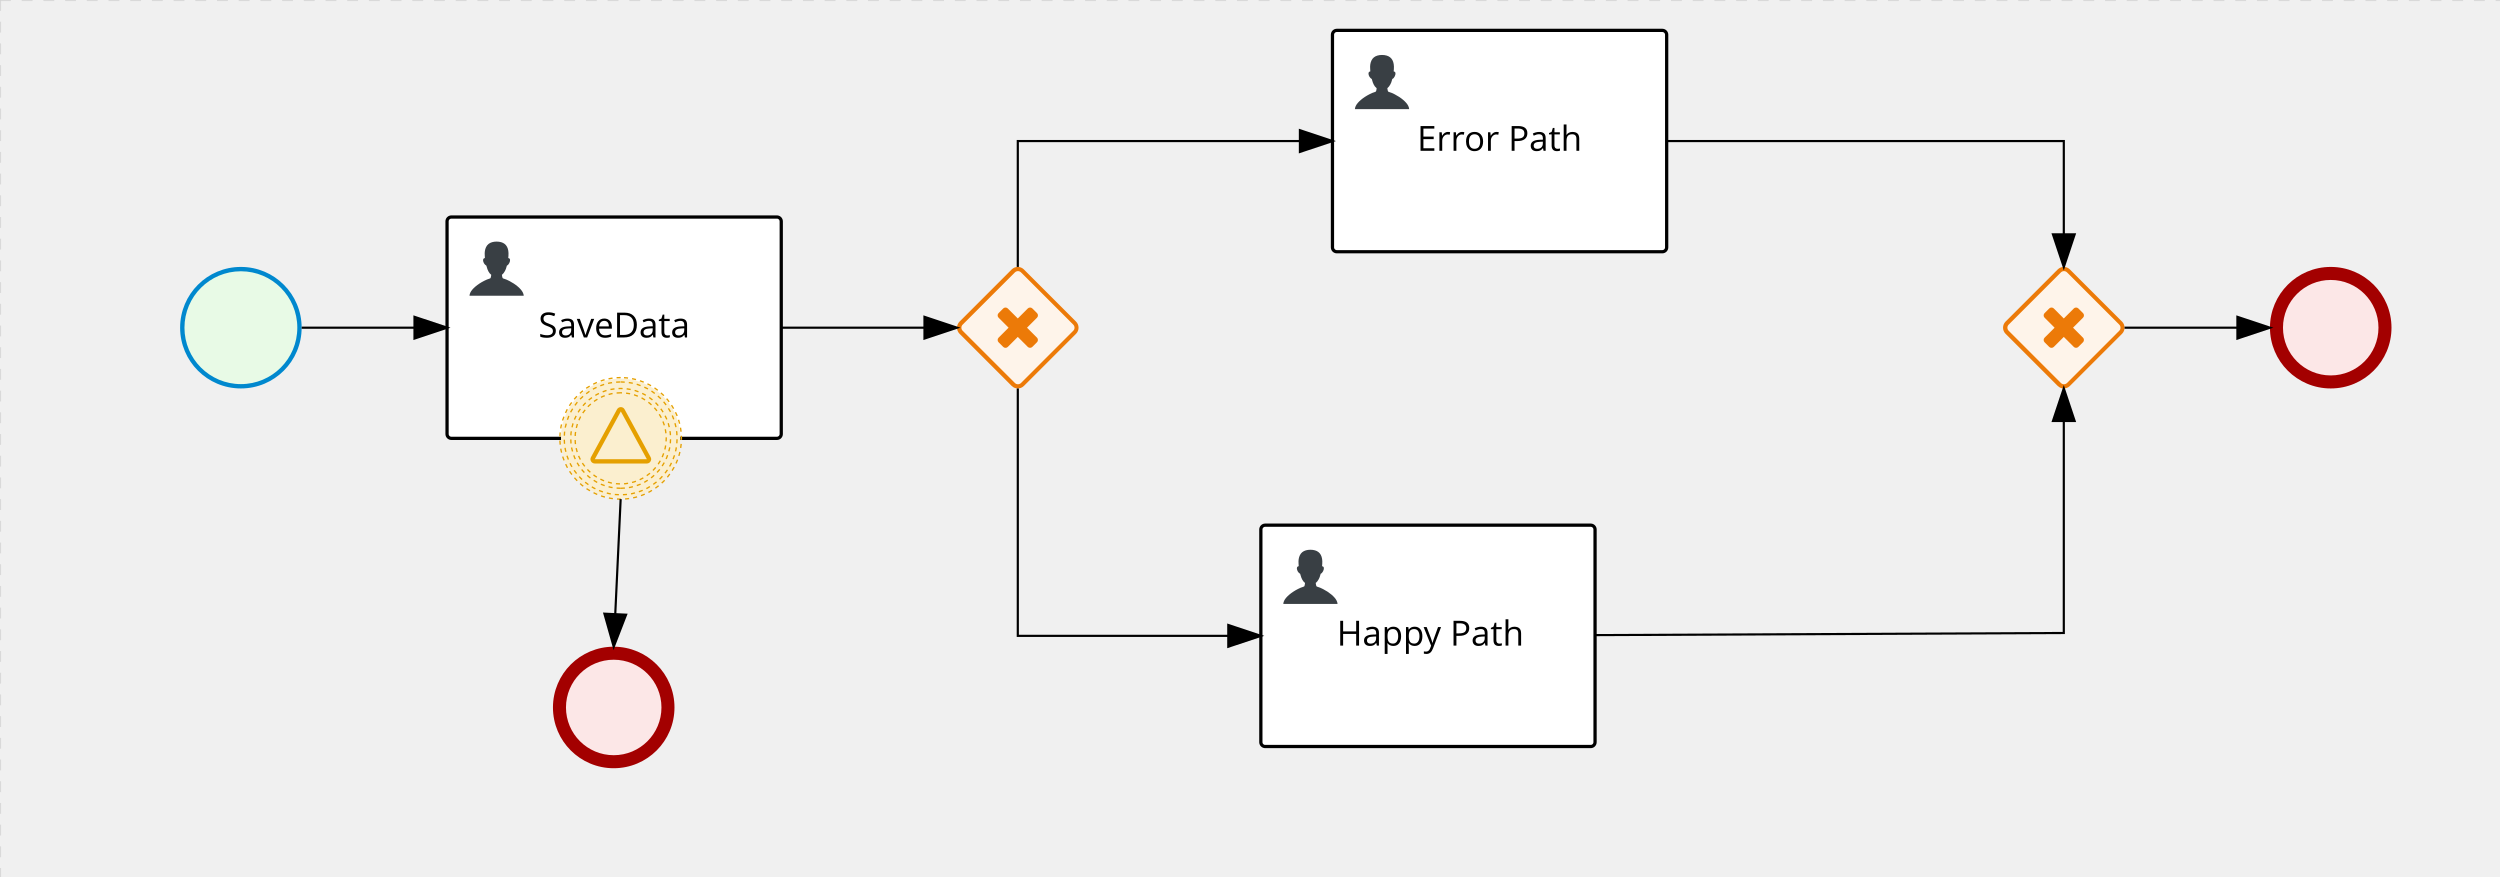
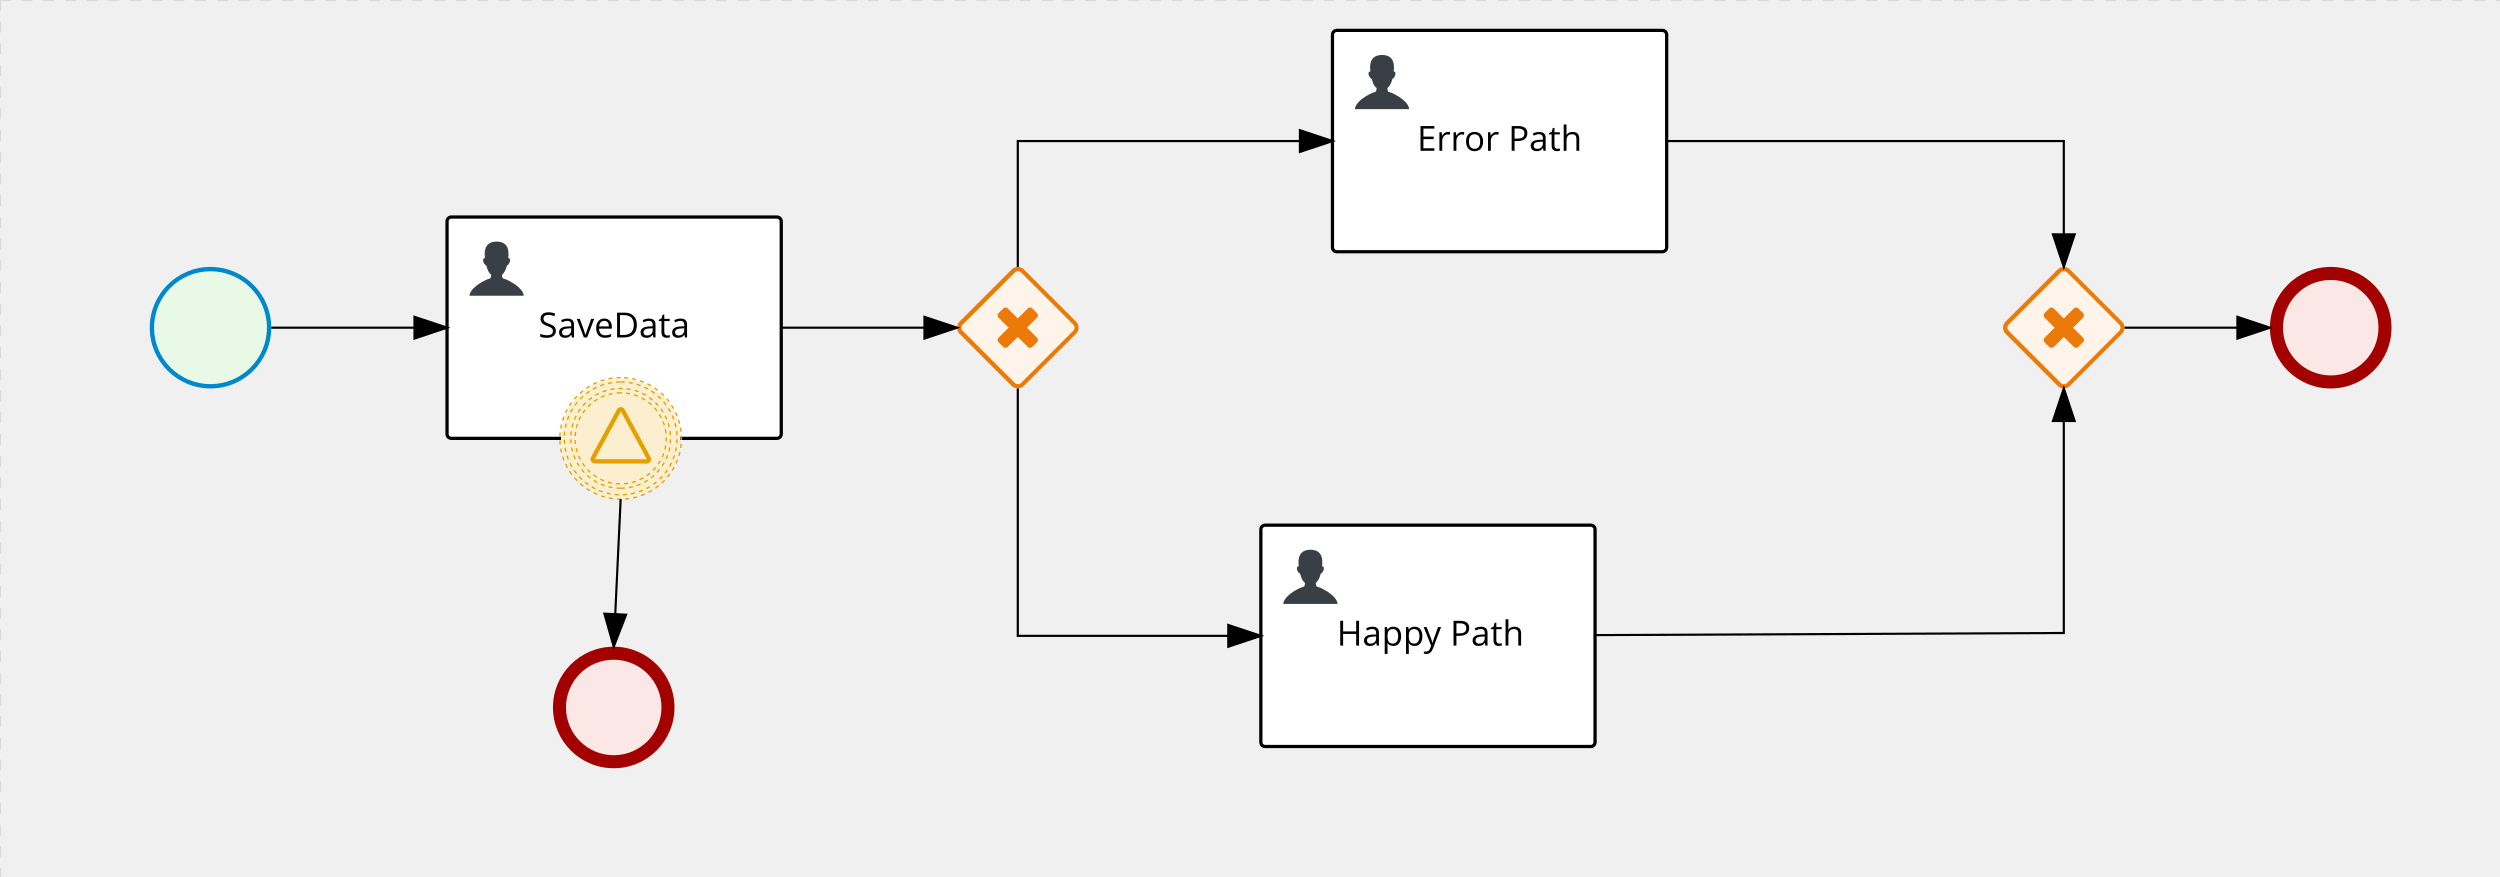
<svg xmlns="http://www.w3.org/2000/svg" version="1.1" width="1152" height="404" viewBox="0 0 1152 404">
  <defs />
  <g transform="matrix(1,0,0,1,0,0)">
    <g>
      <g>
        <g>
          <path fill="none" stroke="#d3d3d3" paint-order="fill stroke markers" d=" M 0 0 L 1200 0" stroke-miterlimit="10" stroke-opacity="0.8" stroke-dasharray="5" />
        </g>
        <g>
          <path fill="none" stroke="#d3d3d3" paint-order="fill stroke markers" d=" M 0 0 L 0 800" stroke-miterlimit="10" stroke-opacity="0.8" stroke-dasharray="5" />
        </g>
      </g>
      <g id="_7B6B680C-1F5F-45C1-81FC-37C4A5E0395E" bpmn2nodeid="_7B6B680C-1F5F-45C1-81FC-37C4A5E0395E" transform="matrix(1,0,0,1,206,100)">
        <g>
          <path fill="none" stroke="none" />
        </g>
        <g transform="matrix(1,0,0,1,0,0)">
          <path fill="#ffffff" stroke="none" id="_7B6B680C-1F5F-45C1-81FC-37C4A5E0395E?shapeType=BACKGROUND" paint-order="stroke fill markers" d=" M 2 0 L 152 0 L 152 0 A 2 2 0 0 1 154 2 L 154 100 L 154 100 A 2 2 0 0 1 152 102 L 2 102 L 2 102 A 2 2 0 0 1 0 100 L 0 2 L 0 2 A 2 2 0 0 1 2 0 Z" />
        </g>
        <g transform="matrix(1,0,0,1,0,0)">
-           <path fill="none" stroke="#000000" id="_7B6B680C-1F5F-45C1-81FC-37C4A5E0395E?shapeType=BORDER&amp;renderType=STROKE" paint-order="fill stroke markers" d=" M 2 0 L 152 0 L 152 0 A 2 2 0 0 1 154 2 L 154 100 L 154 100 A 2 2 0 0 1 152 102 L 2 102 L 2 102 A 2 2 0 0 1 0 100 L 0 2 L 0 2 A 2 2 0 0 1 2 0 Z" stroke-miterlimit="10" stroke-width="1.5" stroke-dasharray="" />
+           <path fill="none" stroke="rgb(0,0,0)" id="_7B6B680C-1F5F-45C1-81FC-37C4A5E0395E?shapeType=BORDER&amp;renderType=STROKE" paint-order="fill stroke markers" d=" M 2 0 L 152 0 L 152 0 A 2 2 0 0 1 154 2 L 154 100 L 154 100 A 2 2 0 0 1 152 102 L 2 102 L 2 102 A 2 2 0 0 1 0 100 L 0 2 L 0 2 A 2 2 0 0 1 2 0 Z" stroke-miterlimit="10" stroke-width="1.5" stroke-dasharray="" />
        </g>
        <g>
          <g transform="matrix(0.06,0,0,0.06,9.4,9.4)">
            <g transform="matrix(1,0,0,1,0,0)">
              <path fill="#393f44" stroke="none" id="_7B6B680C-1F5F-45C1-81FC-37C4A5E0395Eundefined" paint-order="stroke fill markers" d=" M 0 0 M 16 445.21 C 16 440.869 18.784 431.129 22.001 424.217 C 35.768 394.64 77.283 359.28 129 333.084 C 144.516 325.224 157.347 319.964 167.807 317.174 C 171.932 316.074 175.729 314.414 176.525 313.363 C 178.894 310.234 180.914 302.908 181.727 294.5 L 182.5 286.5 L 178.507 283.455 C 166.303 274.146 154.284 251.678 148.04 226.5 C 145.611 216.707 145.056 215.462 142.984 215.158 C 141.703 214.97 138.083 212.243 134.939 209.099 C 123.233 197.393 116.891 177.376 121.44 166.49 C 123.002 162.751 128.155 159.01 131.75 159.004 C 134.448 159 134.471 158.603 132.914 138.788 C 130.927 113.496 134.279 92.265 143.132 74.076 C 152.232 55.38 167.569 42.882 189.049 36.66 C 210.203 30.532 237.797 30.532 258.951 36.66 C 300.042 48.563 318.958 83.806 314.955 141 C 314.32 150.075 313.624 157.788 313.409 158.14 C 313.194 158.493 314.575 159.073 316.479 159.43 C 328.929 161.766 330.986 177.018 321.496 196.621 C 316.903 206.109 309.357 214.508 304.817 215.185 C 303.023 215.453 302.293 217.146 299.943 226.5 C 296.659 239.567 294.474 245.305 287.948 257.995 C 282.491 268.606 273.035 281.109 268.108 284.229 L 264.871 286.278 L 265.518 292.889 C 266.345 301.33 268.639 309.871 270.877 312.837 C 272.067 314.415 275.002 315.79 280.063 317.139 C 291.069 320.075 303.617 325.274 321 334.102 C 369.815 358.891 410.848 393.758 425.032 422.5 C 429.07 430.682 432 440.232 432 445.21 L 432 448 L 224 448 L 16 448 L 16 445.21 Z" />
            </g>
          </g>
        </g>
        <g transform="matrix(1,0,0,1,4.04,13.68)">
          <g transform="matrix(0.04,0,0,0.04,63.36,69.12)">
            <g transform="matrix(1,0,0,1,0,0)">
              <path fill="none" stroke="none" />
            </g>
            <g transform="matrix(1,0,0,1,0,0)">
              <path fill="none" stroke="none" />
            </g>
          </g>
        </g>
        <g transform="matrix(1,0,0,1,42.10938,43.5)">
          <text fill="#000000" stroke="none" font-family="Open Sans" font-size="12pt" font-style="normal" font-weight="normal" text-decoration="normal" x="34.891" y="12" text-anchor="middle" dominant-baseline="alphabetic">SaveData</text>
        </g>
        <g id="_9B44389D-BDD7-4012-99D0-253299BCB1C7" bpmn2nodeid="_9B44389D-BDD7-4012-99D0-253299BCB1C7" transform="matrix(1,0,0,1,52,74)">
          <g>
            <path fill="none" stroke="none" />
          </g>
          <g transform="matrix(0.125,0,0,0.125,0,0)">
            <g transform="matrix(1,0,0,1,0,0)">
              <path fill="#fbefcf" stroke="none" id="_9B44389D-BDD7-4012-99D0-253299BCB1C7?shapeType=BACKGROUND" paint-order="stroke fill markers" d=" M 0 0 M 444 224 C 444 263.9 434.2 300.8 414.4 334.5 C 394.7 368.2 368 394.9 334.4 414.5 C 300.8 434.1 263.9 444 224 444 C 184.1 444 147.2 434.2 113.5 414.4 C 79.8 394.7 53.1 368 33.5 334.4 C 13.9 300.8 4 263.9 4 224 C 4 184.1 13.8 147.2 33.6 113.5 C 53.4 79.8 80.1 53.1 113.6 33.5 C 147.1 13.9 184.1 4 224 4 C 263.9 4 300.8 13.8 334.5 33.6 C 368.2 53.4 394.9 80.1 414.5 113.6 C 434.1 147.1 444 184.1 444 224 Z" />
            </g>
            <g>
              <g transform="matrix(1,0,0,1,0,0)">
                <g transform="matrix(1,0,0,1,0,0)">
-                   <path fill="none" stroke="#e5a000" id="_9B44389D-BDD7-4012-99D0-253299BCB1C7?shapeType=BORDER&amp;renderType=FILL" paint-order="fill stroke markers" d=" M 0 0 M 224 408 C 122.5 408 40 325.5 40 224 C 40 122.5 122.5 40 224 40 C 325.5 40 408 122.5 408 224 C 408 325.5 325.5 408 224 408 Z M 0 0 M 224 56 C 131.4 56 56 131.4 56 224 C 56 316.6 131.4 392 224 392 C 316.6 392 392 316.6 392 224 C 392 131.4 316.6 56 224 56 Z M 0 0 M 224 16 C 252.1 16 279.3 21.5 305 32.3 C 329.8 42.8 352 57.8 371.1 76.9 C 390.2 96 405.2 118.3 415.7 143 C 426.5 168.6 432 195.9 432 224 C 432 252.1 426.5 279.3 415.7 305 C 405.2 329.8 390.2 352 371.1 371.1 C 352 390.2 329.7 405.2 305 415.7 C 279.4 426.5 252.1 432 224 432 C 195.9 432 168.7 426.5 143 415.7 C 118.2 405.2 96 390.2 76.9 371.1 C 57.8 352 42.8 329.7 32.3 305 C 21.5 279.3 16 252.1 16 224 C 16 195.9 21.5 168.7 32.3 143 C 42.8 118.2 57.8 96 76.9 76.9 C 96 57.8 118.3 42.8 143 32.3 C 168.7 21.5 195.9 16 224 16 M 224 0 C 100.3 0 0 100.3 0 224 C 0 347.7 100.3 448 224 448 C 347.7 448 448 347.7 448 224 C 448 100.3 347.7 0 224 0 L 224 0 Z" stroke-miterlimit="10" stroke-width="5" stroke-dasharray="15,15" />
+                   <path fill="none" stroke="rgb(229,160,0)" id="_9B44389D-BDD7-4012-99D0-253299BCB1C7?shapeType=BORDER&amp;renderType=FILL" paint-order="fill stroke markers" d=" M 0 0 M 224 408 C 122.5 408 40 325.5 40 224 C 40 122.5 122.5 40 224 40 C 325.5 40 408 122.5 408 224 C 408 325.5 325.5 408 224 408 Z M 0 0 M 224 56 C 131.4 56 56 131.4 56 224 C 56 316.6 131.4 392 224 392 C 316.6 392 392 316.6 392 224 C 392 131.4 316.6 56 224 56 Z M 0 0 M 224 16 C 252.1 16 279.3 21.5 305 32.3 C 329.8 42.8 352 57.8 371.1 76.9 C 390.2 96 405.2 118.3 415.7 143 C 426.5 168.6 432 195.9 432 224 C 432 252.1 426.5 279.3 415.7 305 C 405.2 329.8 390.2 352 371.1 371.1 C 352 390.2 329.7 405.2 305 415.7 C 279.4 426.5 252.1 432 224 432 C 195.9 432 168.7 426.5 143 415.7 C 118.2 405.2 96 390.2 76.9 371.1 C 57.8 352 42.8 329.7 32.3 305 C 21.5 279.3 16 252.1 16 224 C 16 195.9 21.5 168.7 32.3 143 C 42.8 118.2 57.8 96 76.9 76.9 C 96 57.8 118.3 42.8 143 32.3 C 168.7 21.5 195.9 16 224 16 M 224 0 C 100.3 0 0 100.3 0 224 C 0 347.7 100.3 448 224 448 C 347.7 448 448 347.7 448 224 C 448 100.3 347.7 0 224 0 L 224 0 Z" stroke-miterlimit="10" stroke-width="5" stroke-dasharray="15,15" />
                </g>
              </g>
            </g>
            <g>
              <g transform="matrix(1,0,0,1,0,0)">
                <g transform="matrix(1,0,0,1,0,0)">
                  <path fill="#e5a000" stroke="none" id="_9B44389D-BDD7-4012-99D0-253299BCB1C7undefined" paint-order="stroke fill markers" d=" M 0 0 M 224.6 124.8 L 320.5 300.7 L 128.8 300.7 L 224.6 124.8 M 224.6 108.7 C 221.7 108.7 219 109.5 216.5 110.9 C 214 112.3 212.1 114.5 210.6 117 L 114.7 293 C 111.8 298.2 111.9 303.5 114.9 308.8 C 116.3 311.2 118.2 313.2 120.7 314.6 C 123.1 316 125.8 316.7 128.7 316.7 L 320.5 316.7 C 323.4 316.7 325.9 316 328.4 314.6 C 330.9 313.2 332.8 311.3 334.2 308.8 C 337.3 303.6 337.3 298.3 334.4 293 L 238.5 117 C 237.1 114.4 235.2 112.4 232.7 110.9 C 230.2 109.4 227.5 108.7 224.6 108.7 L 224.6 108.7 Z" />
                </g>
              </g>
            </g>
          </g>
          <g transform="matrix(1,0,0,1,28,61)" />
        </g>
      </g>
      <g id="_DB598949-EB19-4119-A64D-FC4F703BE1C4" bpmn2nodeid="_DB598949-EB19-4119-A64D-FC4F703BE1C4" transform="matrix(1,0,0,1,254.8,298)">
        <g>
          <path fill="none" stroke="none" />
        </g>
        <g transform="matrix(0.125,0,0,0.125,0,0)">
          <g transform="matrix(1,0,0,1,0,0)">
            <path fill="#fce7e7" stroke="none" id="_DB598949-EB19-4119-A64D-FC4F703BE1C4?shapeType=BACKGROUND" paint-order="stroke fill markers" d=" M 0 0 M 444 224 C 444 263.9 434.2 300.8 414.4 334.5 C 394.7 368.2 368 394.9 334.4 414.5 C 300.8 434.1 263.9 444 224 444 C 184.1 444 147.2 434.2 113.5 414.4 C 79.8 394.7 53.1 368 33.5 334.4 C 13.9 300.8 4 263.9 4 224 C 4 184.1 13.8 147.2 33.6 113.5 C 53.4 79.8 80.1 53.1 113.6 33.5 C 147.1 13.9 184.1 4 224 4 C 263.9 4 300.8 13.8 334.5 33.6 C 368.2 53.4 394.9 80.1 414.5 113.6 C 434.1 147.1 444 184.1 444 224 Z" />
          </g>
          <g>
            <g transform="matrix(1,0,0,1,0,0)">
              <g transform="matrix(1,0,0,1,0,0)">
                <path fill="#a30000" stroke="none" id="_DB598949-EB19-4119-A64D-FC4F703BE1C4?shapeType=BORDER&amp;renderType=FILL" paint-order="stroke fill markers" d=" M 0 0 M 224 0 C 100.3 0 0 100.3 0 224 C 0 347.7 100.3 448 224 448 C 347.7 448 448 347.7 448 224 C 448 100.3 347.7 0 224 0 Z M 0 0 M 224 400 C 126.8 400 48 321.2 48 224 C 48 126.8 126.8 48 224 48 C 321.2 48 400 126.8 400 224 C 400 321.2 321.2 400 224 400 Z" />
              </g>
            </g>
          </g>
        </g>
        <g transform="matrix(1,0,0,1,28,61)" />
      </g>
      <g id="_97BE31FE-A84B-4611-8F28-58AB80AA71D7" bpmn2nodeid="_97BE31FE-A84B-4611-8F28-58AB80AA71D7" transform="matrix(1,0,0,1,581,242)">
        <g>
          <path fill="none" stroke="none" />
        </g>
        <g transform="matrix(1,0,0,1,0,0)">
          <path fill="#ffffff" stroke="none" id="_97BE31FE-A84B-4611-8F28-58AB80AA71D7?shapeType=BACKGROUND" paint-order="stroke fill markers" d=" M 2 0 L 152 0 L 152 0 A 2 2 0 0 1 154 2 L 154 100 L 154 100 A 2 2 0 0 1 152 102 L 2 102 L 2 102 A 2 2 0 0 1 0 100 L 0 2 L 0 2 A 2 2 0 0 1 2 0 Z" />
        </g>
        <g transform="matrix(1,0,0,1,0,0)">
          <path fill="none" stroke="#000000" id="_97BE31FE-A84B-4611-8F28-58AB80AA71D7?shapeType=BORDER&amp;renderType=STROKE" paint-order="fill stroke markers" d=" M 2 0 L 152 0 L 152 0 A 2 2 0 0 1 154 2 L 154 100 L 154 100 A 2 2 0 0 1 152 102 L 2 102 L 2 102 A 2 2 0 0 1 0 100 L 0 2 L 0 2 A 2 2 0 0 1 2 0 Z" stroke-miterlimit="10" stroke-width="1.5" stroke-dasharray="" />
        </g>
        <g>
          <g transform="matrix(0.06,0,0,0.06,9.4,9.4)">
            <g transform="matrix(1,0,0,1,0,0)">
              <path fill="#393f44" stroke="none" id="_97BE31FE-A84B-4611-8F28-58AB80AA71D7undefined" paint-order="stroke fill markers" d=" M 0 0 M 16 445.21 C 16 440.869 18.784 431.129 22.001 424.217 C 35.768 394.64 77.283 359.28 129 333.084 C 144.516 325.224 157.347 319.964 167.807 317.174 C 171.932 316.074 175.729 314.414 176.525 313.363 C 178.894 310.234 180.914 302.908 181.727 294.5 L 182.5 286.5 L 178.507 283.455 C 166.303 274.146 154.284 251.678 148.04 226.5 C 145.611 216.707 145.056 215.462 142.984 215.158 C 141.703 214.97 138.083 212.243 134.939 209.099 C 123.233 197.393 116.891 177.376 121.44 166.49 C 123.002 162.751 128.155 159.01 131.75 159.004 C 134.448 159 134.471 158.603 132.914 138.788 C 130.927 113.496 134.279 92.265 143.132 74.076 C 152.232 55.38 167.569 42.882 189.049 36.66 C 210.203 30.532 237.797 30.532 258.951 36.66 C 300.042 48.563 318.958 83.806 314.955 141 C 314.32 150.075 313.624 157.788 313.409 158.14 C 313.194 158.493 314.575 159.073 316.479 159.43 C 328.929 161.766 330.986 177.018 321.496 196.621 C 316.903 206.109 309.357 214.508 304.817 215.185 C 303.023 215.453 302.293 217.146 299.943 226.5 C 296.659 239.567 294.474 245.305 287.948 257.995 C 282.491 268.606 273.035 281.109 268.108 284.229 L 264.871 286.278 L 265.518 292.889 C 266.345 301.33 268.639 309.871 270.877 312.837 C 272.067 314.415 275.002 315.79 280.063 317.139 C 291.069 320.075 303.617 325.274 321 334.102 C 369.815 358.891 410.848 393.758 425.032 422.5 C 429.07 430.682 432 440.232 432 445.21 L 432 448 L 224 448 L 16 448 L 16 445.21 Z" />
            </g>
          </g>
        </g>
        <g transform="matrix(1,0,0,1,4.04,13.68)">
          <g transform="matrix(0.04,0,0,0.04,63.36,69.12)">
            <g transform="matrix(1,0,0,1,0,0)">
              <path fill="none" stroke="none" />
            </g>
            <g transform="matrix(1,0,0,1,0,0)">
              <path fill="none" stroke="none" />
            </g>
          </g>
        </g>
        <g transform="matrix(1,0,0,1,35,43.5)">
          <text fill="#000000" stroke="none" font-family="Open Sans" font-size="12pt" font-style="normal" font-weight="normal" text-decoration="normal" x="43.105" y="12" text-anchor="middle" dominant-baseline="alphabetic">Happy Path</text>
        </g>
      </g>
      <g id="_D1852719-D84C-4729-BE01-B459F2F11690" bpmn2nodeid="_D1852719-D84C-4729-BE01-B459F2F11690" transform="matrix(1,0,0,1,441,123)">
        <g>
          <path fill="none" stroke="none" />
        </g>
        <g transform="matrix(0.125,0,0,0.125,0,0)">
          <g transform="matrix(1,0,0,1,0,0)">
            <path fill="#fef4ea" stroke="none" id="_D1852719-D84C-4729-BE01-B459F2F11690?shapeType=BACKGROUND" paint-order="stroke fill markers" d=" M 0 0 M 224.4 4.3 C 216.4 4.3 208.4 7.3 202.3 13.4 L 13.5 202.2 C 1.3 214.4 1.3 234.2 13.5 246.4 L 202.2 435.1 C 208.3 441.2 216.4 444.2 224.3 444.2 C 232.2 444.2 240.3 441.2 246.4 435.1 L 435.1 246.4 C 447.3 234.2 447.3 214.4 435.1 202.2 L 246.5 13.4 C 240.4 7.3 232.4 4.3 224.4 4.3 L 224.4 4.3 Z" />
          </g>
          <g>
            <g transform="matrix(1,0,0,1,0,0)">
              <g transform="matrix(1,0,0,1,0,0)">
                <path fill="#ec7a08" stroke="none" id="_D1852719-D84C-4729-BE01-B459F2F11690?shapeType=BORDER&amp;renderType=FILL" paint-order="stroke fill markers" d=" M 0 0 M 20.8 212.7 L 213.3 20.2 C 219.6 13.9 229.7 13.9 235.9 20.2 L 428.4 212.7 C 434.7 219 434.7 229.1 428.4 235.3 L 235.9 427.8 C 229.6 434.1 219.5 434.1 213.3 427.8 L 20.8 235.3 C 14.5 229.1 14.5 218.9 20.8 212.7 L 20.8 212.7 Z M 0 0 M 0 224 C 0 232.1 3.1 240.3 9.3 246.5 L 201.5 438.7 C 213.9 451.1 234.1 451.1 246.5 438.7 L 438.7 246.5 C 444.9 240.3 448 232.1 448 224 C 448 215.9 444.9 207.7 438.7 201.5 L 246.5 9.3 C 234.1 -3.1 213.9 -3.1 201.5 9.3 L 9.3 201.5 C 3.1 207.7 0 215.9 0 224 L 0 224 Z" />
              </g>
            </g>
          </g>
          <g>
            <g transform="matrix(1,0,0,1,0,0)">
              <g transform="matrix(1,0,0,1,0,0)">
                <path fill="#ec7a08" stroke="none" id="_D1852719-D84C-4729-BE01-B459F2F11690undefined" paint-order="stroke fill markers" d=" M 0 0 M 298.2 269.2 C 298.2 272.6 297.1 275.3 294.7 277.7 L 277.7 294.7 C 275.3 297.1 272.6 298.2 269.2 298.2 C 265.8 298.2 263.1 297.1 260.7 294.7 L 224 258 L 187.2 294.8 C 184.8 297.2 182.1 298.3 178.7 298.3 C 175.3 298.3 172.6 297.2 170.2 294.8 L 153.2 277.8 C 150.8 275.4 149.7 272.7 149.7 269.3 C 149.7 265.9 150.8 263.2 153.2 260.8 L 190 224 L 153.2 187.2 C 150.8 184.8 149.7 182 149.7 178.7 C 149.7 175.3 150.8 172.5 153.2 170.2 L 170.2 153.2 C 172.6 150.8 175.3 149.7 178.7 149.7 C 182.1 149.7 184.8 150.8 187.2 153.2 L 224 190 L 260.8 153.2 C 263.2 150.8 265.9 149.7 269.3 149.7 C 272.7 149.7 275.4 150.8 277.8 153.2 L 294.8 170.2 C 297.2 172.5 298.3 175.3 298.3 178.7 C 298.3 182 297.2 184.8 294.8 187.2 L 258 224 L 294.8 260.8 C 297.1 263.1 298.2 265.9 298.2 269.2 Z" />
              </g>
            </g>
          </g>
        </g>
        <g transform="matrix(1,0,0,1,28,61)" />
      </g>
      <g id="_BE26A3CF-04F0-451D-AC2F-DF3798A59A18" bpmn2nodeid="_BE26A3CF-04F0-451D-AC2F-DF3798A59A18" transform="matrix(1,0,0,1,614,14)">
        <g>
          <path fill="none" stroke="none" />
        </g>
        <g transform="matrix(1,0,0,1,0,0)">
          <path fill="#ffffff" stroke="none" id="_BE26A3CF-04F0-451D-AC2F-DF3798A59A18?shapeType=BACKGROUND" paint-order="stroke fill markers" d=" M 2 0 L 152 0 L 152 0 A 2 2 0 0 1 154 2 L 154 100 L 154 100 A 2 2 0 0 1 152 102 L 2 102 L 2 102 A 2 2 0 0 1 0 100 L 0 2 L 0 2 A 2 2 0 0 1 2 0 Z" />
        </g>
        <g transform="matrix(1,0,0,1,0,0)">
          <path fill="none" stroke="#000000" id="_BE26A3CF-04F0-451D-AC2F-DF3798A59A18?shapeType=BORDER&amp;renderType=STROKE" paint-order="fill stroke markers" d=" M 2 0 L 152 0 L 152 0 A 2 2 0 0 1 154 2 L 154 100 L 154 100 A 2 2 0 0 1 152 102 L 2 102 L 2 102 A 2 2 0 0 1 0 100 L 0 2 L 0 2 A 2 2 0 0 1 2 0 Z" stroke-miterlimit="10" stroke-width="1.5" stroke-dasharray="" />
        </g>
        <g>
          <g transform="matrix(0.06,0,0,0.06,9.4,9.4)">
            <g transform="matrix(1,0,0,1,0,0)">
              <path fill="#393f44" stroke="none" id="_BE26A3CF-04F0-451D-AC2F-DF3798A59A18undefined" paint-order="stroke fill markers" d=" M 0 0 M 16 445.21 C 16 440.869 18.784 431.129 22.001 424.217 C 35.768 394.64 77.283 359.28 129 333.084 C 144.516 325.224 157.347 319.964 167.807 317.174 C 171.932 316.074 175.729 314.414 176.525 313.363 C 178.894 310.234 180.914 302.908 181.727 294.5 L 182.5 286.5 L 178.507 283.455 C 166.303 274.146 154.284 251.678 148.04 226.5 C 145.611 216.707 145.056 215.462 142.984 215.158 C 141.703 214.97 138.083 212.243 134.939 209.099 C 123.233 197.393 116.891 177.376 121.44 166.49 C 123.002 162.751 128.155 159.01 131.75 159.004 C 134.448 159 134.471 158.603 132.914 138.788 C 130.927 113.496 134.279 92.265 143.132 74.076 C 152.232 55.38 167.569 42.882 189.049 36.66 C 210.203 30.532 237.797 30.532 258.951 36.66 C 300.042 48.563 318.958 83.806 314.955 141 C 314.32 150.075 313.624 157.788 313.409 158.14 C 313.194 158.493 314.575 159.073 316.479 159.43 C 328.929 161.766 330.986 177.018 321.496 196.621 C 316.903 206.109 309.357 214.508 304.817 215.185 C 303.023 215.453 302.293 217.146 299.943 226.5 C 296.659 239.567 294.474 245.305 287.948 257.995 C 282.491 268.606 273.035 281.109 268.108 284.229 L 264.871 286.278 L 265.518 292.889 C 266.345 301.33 268.639 309.871 270.877 312.837 C 272.067 314.415 275.002 315.79 280.063 317.139 C 291.069 320.075 303.617 325.274 321 334.102 C 369.815 358.891 410.848 393.758 425.032 422.5 C 429.07 430.682 432 440.232 432 445.21 L 432 448 L 224 448 L 16 448 L 16 445.21 Z" />
            </g>
          </g>
        </g>
        <g transform="matrix(1,0,0,1,4.04,13.68)">
          <g transform="matrix(0.04,0,0,0.04,63.36,69.12)">
            <g transform="matrix(1,0,0,1,0,0)">
              <path fill="none" stroke="none" />
            </g>
            <g transform="matrix(1,0,0,1,0,0)">
              <path fill="none" stroke="none" />
            </g>
          </g>
        </g>
        <g transform="matrix(1,0,0,1,39.00391,43.5)">
          <text fill="#000000" stroke="none" font-family="Open Sans" font-size="12pt" font-style="normal" font-weight="normal" text-decoration="normal" x="37.996" y="12" text-anchor="middle" dominant-baseline="alphabetic">Error Path</text>
        </g>
      </g>
      <g id="_B0162CC8-78DA-4610-8967-EA395761960C" bpmn2nodeid="_B0162CC8-78DA-4610-8967-EA395761960C" transform="matrix(1,0,0,1,1046,123)">
        <g>
          <path fill="none" stroke="none" />
        </g>
        <g transform="matrix(0.125,0,0,0.125,0,0)">
          <g transform="matrix(1,0,0,1,0,0)">
            <path fill="#fce7e7" stroke="none" id="_B0162CC8-78DA-4610-8967-EA395761960C?shapeType=BACKGROUND" paint-order="stroke fill markers" d=" M 0 0 M 444 224 C 444 263.9 434.2 300.8 414.4 334.5 C 394.7 368.2 368 394.9 334.4 414.5 C 300.8 434.1 263.9 444 224 444 C 184.1 444 147.2 434.2 113.5 414.4 C 79.8 394.7 53.1 368 33.5 334.4 C 13.9 300.8 4 263.9 4 224 C 4 184.1 13.8 147.2 33.6 113.5 C 53.4 79.8 80.1 53.1 113.6 33.5 C 147.1 13.9 184.1 4 224 4 C 263.9 4 300.8 13.8 334.5 33.6 C 368.2 53.4 394.9 80.1 414.5 113.6 C 434.1 147.1 444 184.1 444 224 Z" />
          </g>
          <g>
            <g transform="matrix(1,0,0,1,0,0)">
              <g transform="matrix(1,0,0,1,0,0)">
                <path fill="#a30000" stroke="none" id="_B0162CC8-78DA-4610-8967-EA395761960C?shapeType=BORDER&amp;renderType=FILL" paint-order="stroke fill markers" d=" M 0 0 M 224 0 C 100.3 0 0 100.3 0 224 C 0 347.7 100.3 448 224 448 C 347.7 448 448 347.7 448 224 C 448 100.3 347.7 0 224 0 Z M 0 0 M 224 400 C 126.8 400 48 321.2 48 224 C 48 126.8 126.8 48 224 48 C 321.2 48 400 126.8 400 224 C 400 321.2 321.2 400 224 400 Z" />
              </g>
            </g>
          </g>
        </g>
        <g transform="matrix(1,0,0,1,28,61)" />
      </g>
      <g id="_70C52336-2ED1-4D7C-9708-4774E97F9943" bpmn2nodeid="_70C52336-2ED1-4D7C-9708-4774E97F9943" transform="matrix(1,0,0,1,923,123)">
        <g>
          <path fill="none" stroke="none" />
        </g>
        <g transform="matrix(0.125,0,0,0.125,0,0)">
          <g transform="matrix(1,0,0,1,0,0)">
            <path fill="#fef4ea" stroke="none" id="_70C52336-2ED1-4D7C-9708-4774E97F9943?shapeType=BACKGROUND" paint-order="stroke fill markers" d=" M 0 0 M 224.4 4.3 C 216.4 4.3 208.4 7.3 202.3 13.4 L 13.5 202.2 C 1.3 214.4 1.3 234.2 13.5 246.4 L 202.2 435.1 C 208.3 441.2 216.4 444.2 224.3 444.2 C 232.2 444.2 240.3 441.2 246.4 435.1 L 435.1 246.4 C 447.3 234.2 447.3 214.4 435.1 202.2 L 246.5 13.4 C 240.4 7.3 232.4 4.3 224.4 4.3 L 224.4 4.3 Z" />
          </g>
          <g>
            <g transform="matrix(1,0,0,1,0,0)">
              <g transform="matrix(1,0,0,1,0,0)">
                <path fill="#ec7a08" stroke="none" id="_70C52336-2ED1-4D7C-9708-4774E97F9943?shapeType=BORDER&amp;renderType=FILL" paint-order="stroke fill markers" d=" M 0 0 M 20.8 212.7 L 213.3 20.2 C 219.6 13.9 229.7 13.9 235.9 20.2 L 428.4 212.7 C 434.7 219 434.7 229.1 428.4 235.3 L 235.9 427.8 C 229.6 434.1 219.5 434.1 213.3 427.8 L 20.8 235.3 C 14.5 229.1 14.5 218.9 20.8 212.7 L 20.8 212.7 Z M 0 0 M 0 224 C 0 232.1 3.1 240.3 9.3 246.5 L 201.5 438.7 C 213.9 451.1 234.1 451.1 246.5 438.7 L 438.7 246.5 C 444.9 240.3 448 232.1 448 224 C 448 215.9 444.9 207.7 438.7 201.5 L 246.5 9.3 C 234.1 -3.1 213.9 -3.1 201.5 9.3 L 9.3 201.5 C 3.1 207.7 0 215.9 0 224 L 0 224 Z" />
              </g>
            </g>
          </g>
          <g>
            <g transform="matrix(1,0,0,1,0,0)">
              <g transform="matrix(1,0,0,1,0,0)">
                <path fill="#ec7a08" stroke="none" id="_70C52336-2ED1-4D7C-9708-4774E97F9943undefined" paint-order="stroke fill markers" d=" M 0 0 M 298.2 269.2 C 298.2 272.6 297.1 275.3 294.7 277.7 L 277.7 294.7 C 275.3 297.1 272.6 298.2 269.2 298.2 C 265.8 298.2 263.1 297.1 260.7 294.7 L 224 258 L 187.2 294.8 C 184.8 297.2 182.1 298.3 178.7 298.3 C 175.3 298.3 172.6 297.2 170.2 294.8 L 153.2 277.8 C 150.8 275.4 149.7 272.7 149.7 269.3 C 149.7 265.9 150.8 263.2 153.2 260.8 L 190 224 L 153.2 187.2 C 150.8 184.8 149.7 182 149.7 178.7 C 149.7 175.3 150.8 172.5 153.2 170.2 L 170.2 153.2 C 172.6 150.8 175.3 149.7 178.7 149.7 C 182.1 149.7 184.8 150.8 187.2 153.2 L 224 190 L 260.8 153.2 C 263.2 150.8 265.9 149.7 269.3 149.7 C 272.7 149.7 275.4 150.8 277.8 153.2 L 294.8 170.2 C 297.2 172.5 298.3 175.3 298.3 178.7 C 298.3 182 297.2 184.8 294.8 187.2 L 258 224 L 294.8 260.8 C 297.1 263.1 298.2 265.9 298.2 269.2 Z" />
              </g>
            </g>
          </g>
        </g>
        <g transform="matrix(1,0,0,1,28,61)" />
      </g>
      <g id="_01B8857A-404E-4EF7-954D-D80B513B55C7" bpmn2nodeid="_01B8857A-404E-4EF7-954D-D80B513B55C7">
        <g>
          <path fill="none" stroke="#000000" paint-order="fill stroke markers" d=" M 360 151 L 426 151" stroke-miterlimit="10" stroke-dasharray="" />
        </g>
        <g transform="matrix(1,0,0,1,360,151)" />
        <g transform="matrix(6.123233995736766e-17,1,-1,6.123233995736766e-17,441,146)">
          <path fill="#000000" stroke="#000000" paint-order="fill stroke markers" d=" M 10 15 L 0 15 L 5 0 Z" stroke-miterlimit="10" stroke-dasharray="" />
        </g>
        <g transform="matrix(1,0,0,1,360,141)" />
      </g>
      <g id="_E03BFC95-5886-4BE2-92E7-AD1A55B779A2" bpmn2nodeid="_E03BFC95-5886-4BE2-92E7-AD1A55B779A2">
        <g>
          <path fill="none" stroke="#000000" paint-order="fill stroke markers" d=" M 469 179 L 469 293 L 566 293" stroke-miterlimit="10" stroke-dasharray="" />
        </g>
        <g transform="matrix(1,0,0,1,469,179)" />
        <g transform="matrix(6.123233995736766e-17,1,-1,6.123233995736766e-17,581,288)">
          <path fill="#000000" stroke="#000000" paint-order="fill stroke markers" d=" M 10 15 L 0 15 L 5 0 Z" stroke-miterlimit="10" stroke-dasharray="" />
        </g>
        <g transform="matrix(1,0,0,1,479,236)" />
      </g>
      <g id="_A82D381E-AD71-42B2-9978-B8CC696A3AF1" bpmn2nodeid="_A82D381E-AD71-42B2-9978-B8CC696A3AF1">
        <g>
          <path fill="none" stroke="#000000" paint-order="fill stroke markers" d=" M 735 292.655 L 951 291.686 L 951 194" stroke-miterlimit="10" stroke-dasharray="" />
        </g>
        <g transform="matrix(1,0,0,1,735,292.6547)" />
        <g transform="matrix(1,0,0,1,946,179)">
          <path fill="#000000" stroke="#000000" paint-order="fill stroke markers" d=" M 10 15 L 0 15 L 5 0 Z" stroke-miterlimit="10" stroke-dasharray="" />
        </g>
        <g transform="matrix(1,0,0,1,743.0459,282.1704)" />
      </g>
      <g id="_644F692C-258F-4580-BA32-0595DEFF9433" bpmn2nodeid="_644F692C-258F-4580-BA32-0595DEFF9433">
        <g>
          <path fill="none" stroke="#000000" paint-order="fill stroke markers" d=" M 979 151 L 1031 151" stroke-miterlimit="10" stroke-dasharray="" />
        </g>
        <g transform="matrix(1,0,0,1,979,151)" />
        <g transform="matrix(6.123233995736766e-17,1,-1,6.123233995736766e-17,1046,146)">
          <path fill="#000000" stroke="#000000" paint-order="fill stroke markers" d=" M 10 15 L 0 15 L 5 0 Z" stroke-miterlimit="10" stroke-dasharray="" />
        </g>
        <g transform="matrix(1,0,0,1,979,141)" />
      </g>
      <g id="_A00B9B95-C1E8-4EA1-BA3D-D5C7B1AFB3A3" bpmn2nodeid="_A00B9B95-C1E8-4EA1-BA3D-D5C7B1AFB3A3">
        <g>
          <path fill="none" stroke="#000000" paint-order="fill stroke markers" d=" M 469 123 L 469 65 L 599 65" stroke-miterlimit="10" stroke-dasharray="" />
        </g>
        <g transform="matrix(1,0,0,1,469,123)" />
        <g transform="matrix(6.123233995736766e-17,1,-1,6.123233995736766e-17,614,60)">
          <path fill="#000000" stroke="#000000" paint-order="fill stroke markers" d=" M 10 15 L 0 15 L 5 0 Z" stroke-miterlimit="10" stroke-dasharray="" />
        </g>
        <g transform="matrix(1,0,0,1,479,94)" />
      </g>
      <g id="_5D735C9A-90AB-4EB9-ADB8-DE5B90A9C6B9" bpmn2nodeid="_5D735C9A-90AB-4EB9-ADB8-DE5B90A9C6B9">
        <g>
          <path fill="none" stroke="#000000" paint-order="fill stroke markers" d=" M 768 65 L 951 65 L 951 108" stroke-miterlimit="10" stroke-dasharray="" />
        </g>
        <g transform="matrix(1,0,0,1,768,65)" />
        <g transform="matrix(-1,1.2246467991473532e-16,-1.2246467991473532e-16,-1,956,123)">
          <path fill="#000000" stroke="#000000" paint-order="fill stroke markers" d=" M 10 15 L 0 15 L 5 0 Z" stroke-miterlimit="10" stroke-dasharray="" />
        </g>
        <g transform="matrix(1,0,0,1,768,55)" />
      </g>
      <g id="_DBFC7DB6-2AE9-4DA7-A734-1CF8D5D02C2A" bpmn2nodeid="_DBFC7DB6-2AE9-4DA7-A734-1CF8D5D02C2A">
        <g>
          <path fill="none" stroke="#000000" paint-order="fill stroke markers" d=" M 286 230 L 283.505 283.017" stroke-miterlimit="10" stroke-dasharray="" />
        </g>
        <g transform="matrix(1,0,0,1,286,230)" />
        <g transform="matrix(-0.9988946,-0.04700698,0.04700698,-0.9988946,287.7945,298.235)">
          <path fill="#000000" stroke="#000000" paint-order="fill stroke markers" d=" M 10 15 L 0 15 L 5 0 Z" stroke-miterlimit="10" stroke-dasharray="" />
        </g>
        <g transform="matrix(1,0,0,1,292.7889,263.5299)" />
      </g>
      <g transform="matrix(1,0,0,1,206,100)" />
      <g transform="matrix(1,0,0,1,254.8,298)" />
      <g transform="matrix(1,0,0,1,581,242)" />
      <g transform="matrix(1,0,0,1,441,123)" />
      <g transform="matrix(1,0,0,1,614,14)" />
      <g transform="matrix(1,0,0,1,1046,123)" />
      <g transform="matrix(1,0,0,1,923,123)" />
      <g transform="matrix(1,0,0,1,258,174)" />
-       <g id="_3A3544F4-9526-4615-B724-CABDB0732BF4" bpmn2nodeid="_3A3544F4-9526-4615-B724-CABDB0732BF4" transform="matrix(1,0,0,1,83,123)">
+       <g id="_3A3544F4-9526-4615-B724-CABDB0732BF4" bpmn2nodeid="_3A3544F4-9526-4615-B724-CABDB0732BF4" transform="matrix(1,0,0,1,69,123)">
        <g>
          <path fill="none" stroke="none" />
        </g>
        <g transform="matrix(0.125,0,0,0.125,0,0)">
          <g transform="matrix(1,0,0,1,0,0)">
            <path fill="#e8fae6" stroke="none" id="_3A3544F4-9526-4615-B724-CABDB0732BF4?shapeType=BACKGROUND" paint-order="stroke fill markers" d=" M 0 0 M 444 224 C 444 263.9 434.2 300.8 414.4 334.5 C 394.7 368.2 368 394.9 334.4 414.5 C 300.8 434.1 263.9 444 224 444 C 184.1 444 147.2 434.2 113.5 414.4 C 79.8 394.7 53.1 368 33.5 334.4 C 13.9 300.8 4 263.9 4 224 C 4 184.1 13.8 147.2 33.6 113.5 C 53.4 79.8 80.1 53.1 113.6 33.5 C 147.1 13.9 184.1 4 224 4 C 263.9 4 300.8 13.8 334.5 33.6 C 368.2 53.4 394.9 80.1 414.5 113.6 C 434.1 147.1 444 184.1 444 224 Z" />
          </g>
          <g>
            <g transform="matrix(1,0,0,1,0,0)">
              <g transform="matrix(1,0,0,1,0,0)">
                <path fill="rgb(0,136,206)" stroke="none" id="_3A3544F4-9526-4615-B724-CABDB0732BF4?shapeType=BORDER&amp;renderType=FILL" paint-order="stroke fill markers" d=" M 0 0 M 224 0 C 100.3 0 0 100.3 0 224 C 0 347.7 100.3 448 224 448 C 347.7 448 448 347.7 448 224 C 448 100.3 347.7 0 224 0 Z M 0 0 M 224 432 C 109.1 432 16 338.9 16 224 C 16 109.1 109.1 16 224 16 C 338.9 16 432 109.1 432 224 C 432 338.9 338.9 432 224 432 Z" />
              </g>
            </g>
          </g>
        </g>
        <g transform="matrix(1,0,0,1,28,61)" />
      </g>
      <g id="_8032A7BA-406D-4F87-852E-4F2278B824D4" bpmn2nodeid="_8032A7BA-406D-4F87-852E-4F2278B824D4">
        <g>
-           <path fill="none" stroke="#000000" paint-order="fill stroke markers" d=" M 139 151 L 191 151" stroke-miterlimit="10" stroke-dasharray="" />
-         </g>
-         <g transform="matrix(1,0,0,1,139,151)" />
+           <path fill="none" stroke="#000000" paint-order="fill stroke markers" d=" M 125 151 L 191 151" stroke-miterlimit="10" stroke-dasharray="" />
+         </g>
+         <g transform="matrix(1,0,0,1,125,151)" />
        <g transform="matrix(6.123233995736766e-17,1,-1,6.123233995736766e-17,206,146)">
          <path fill="#000000" stroke="#000000" paint-order="fill stroke markers" d=" M 10 15 L 0 15 L 5 0 Z" stroke-miterlimit="10" stroke-dasharray="" />
        </g>
-         <g transform="matrix(1,0,0,1,139,141)" />
-       </g>
-       <g transform="matrix(1,0,0,1,83,123)" />
+         <g transform="matrix(1,0,0,1,125,141)" />
+       </g>
+       <g transform="matrix(1,0,0,1,69,123)" />
    </g>
  </g>
</svg>
